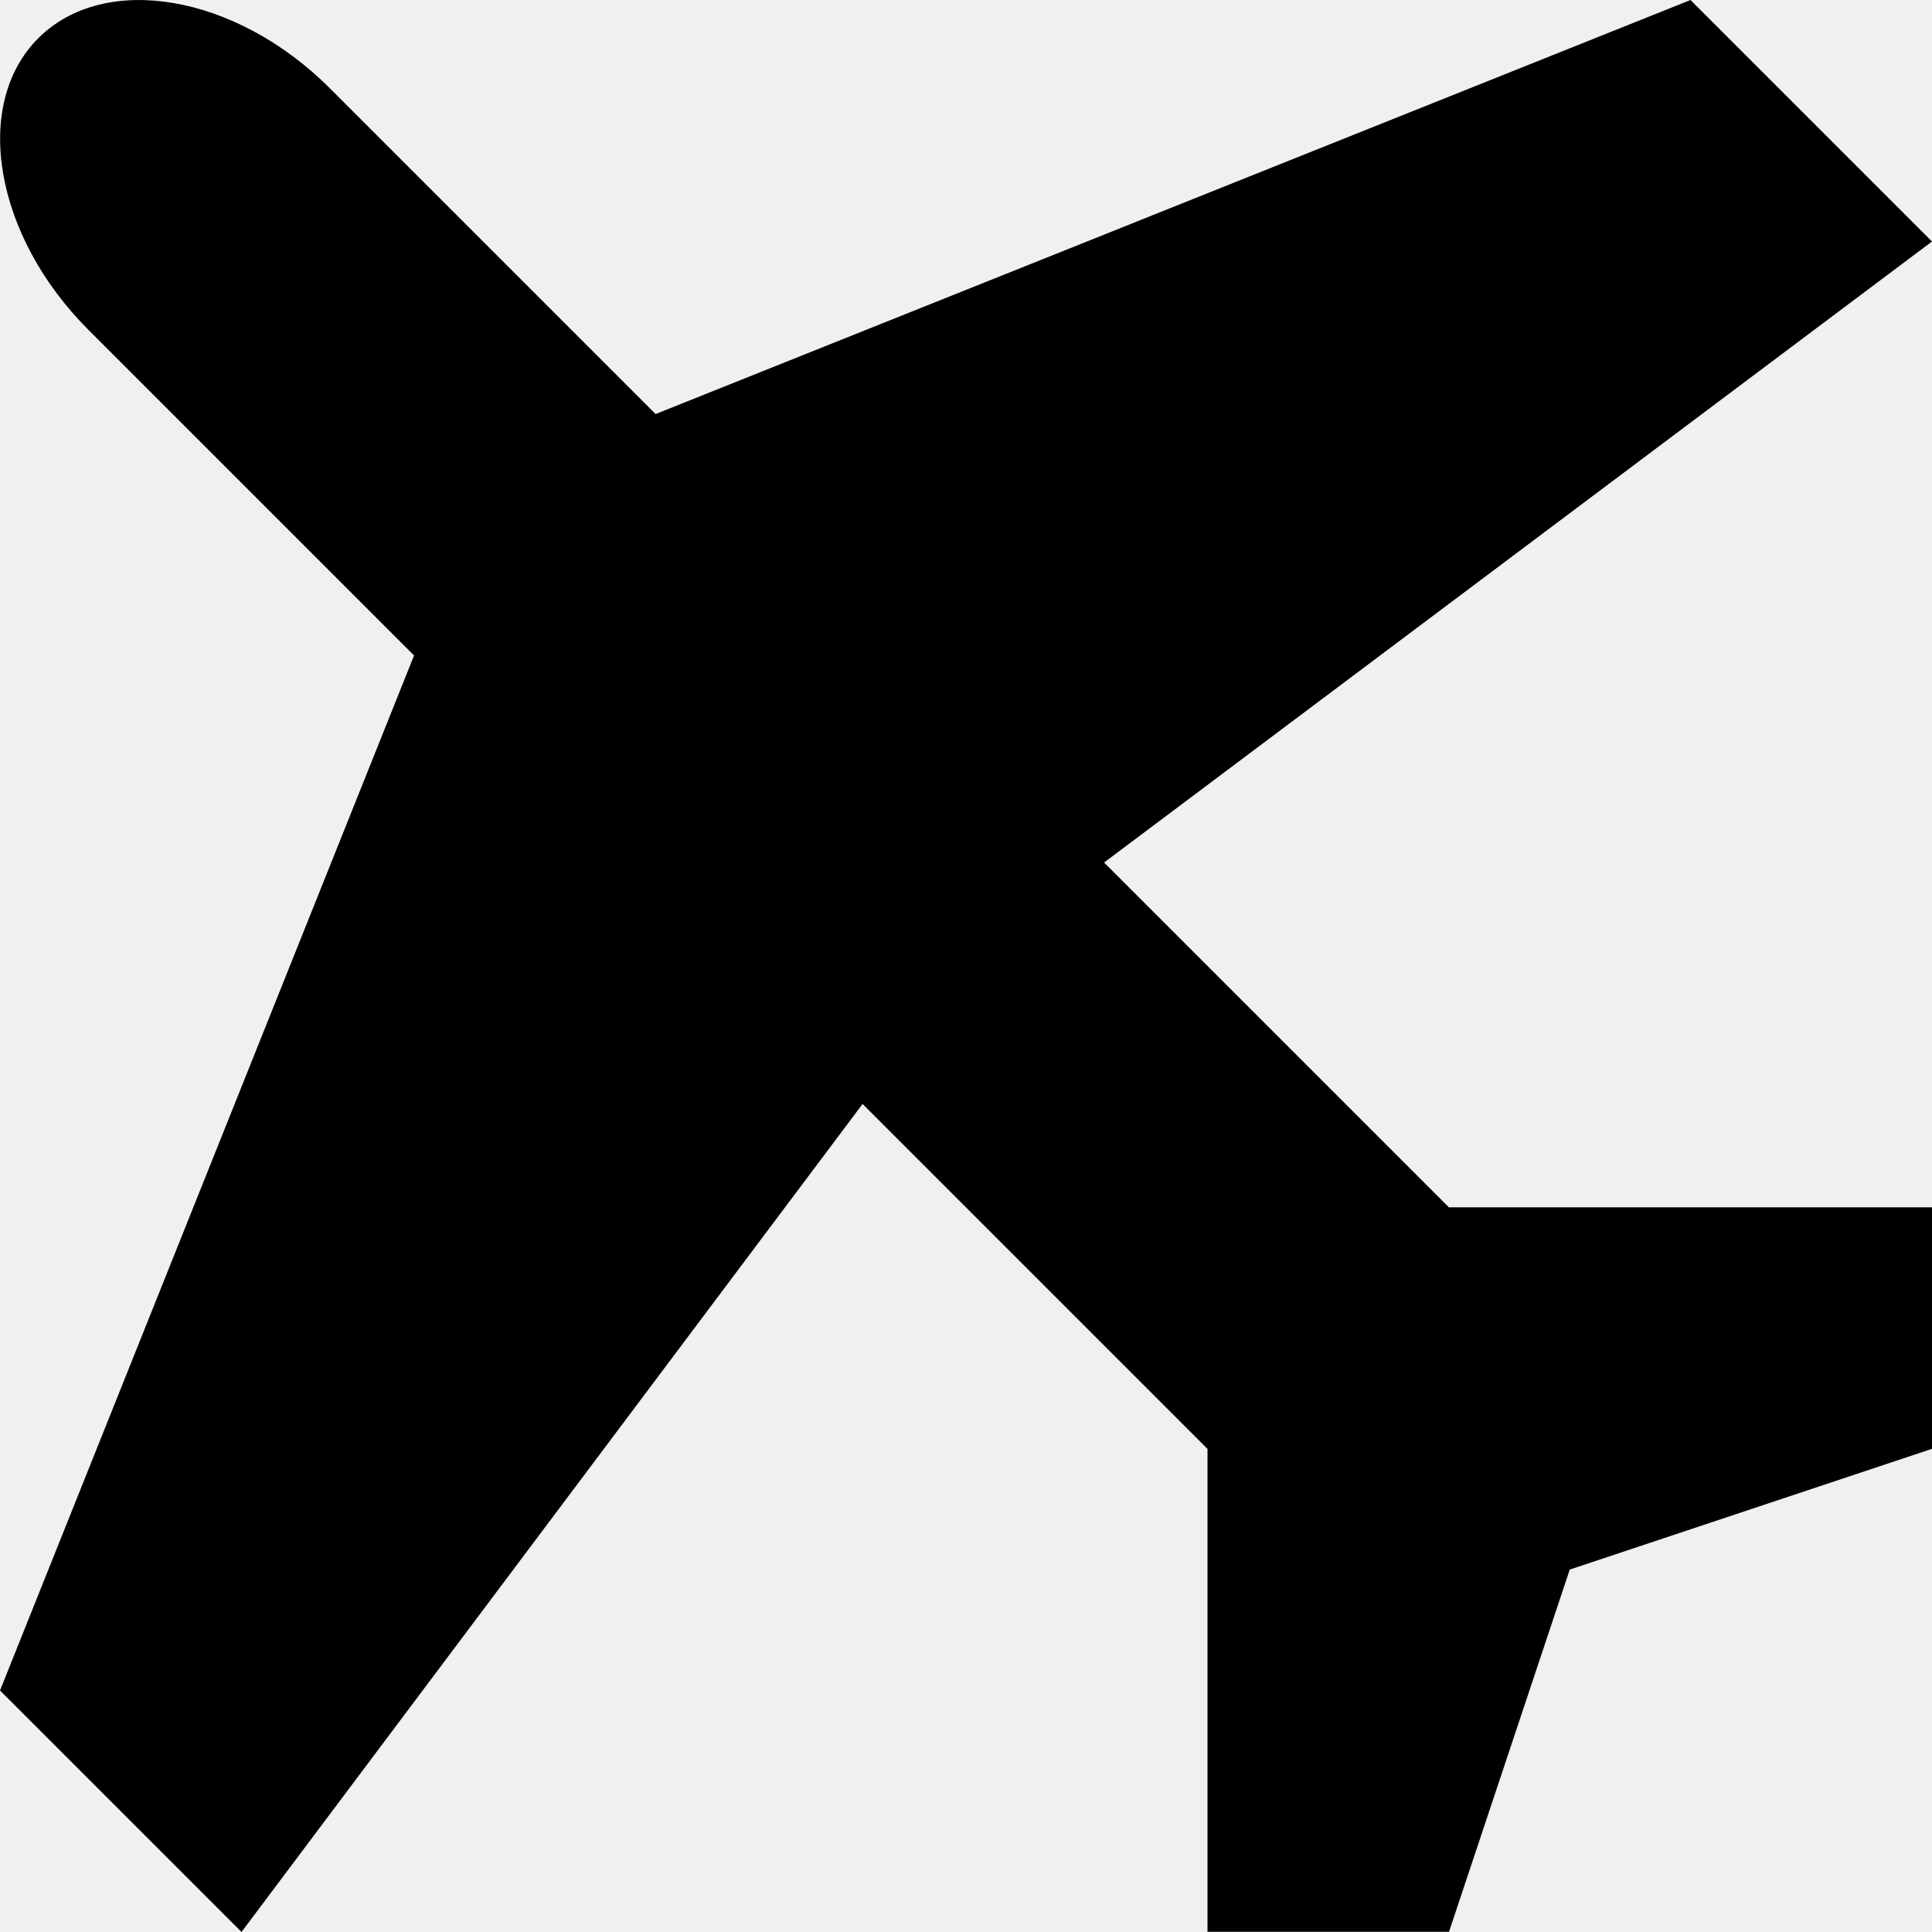
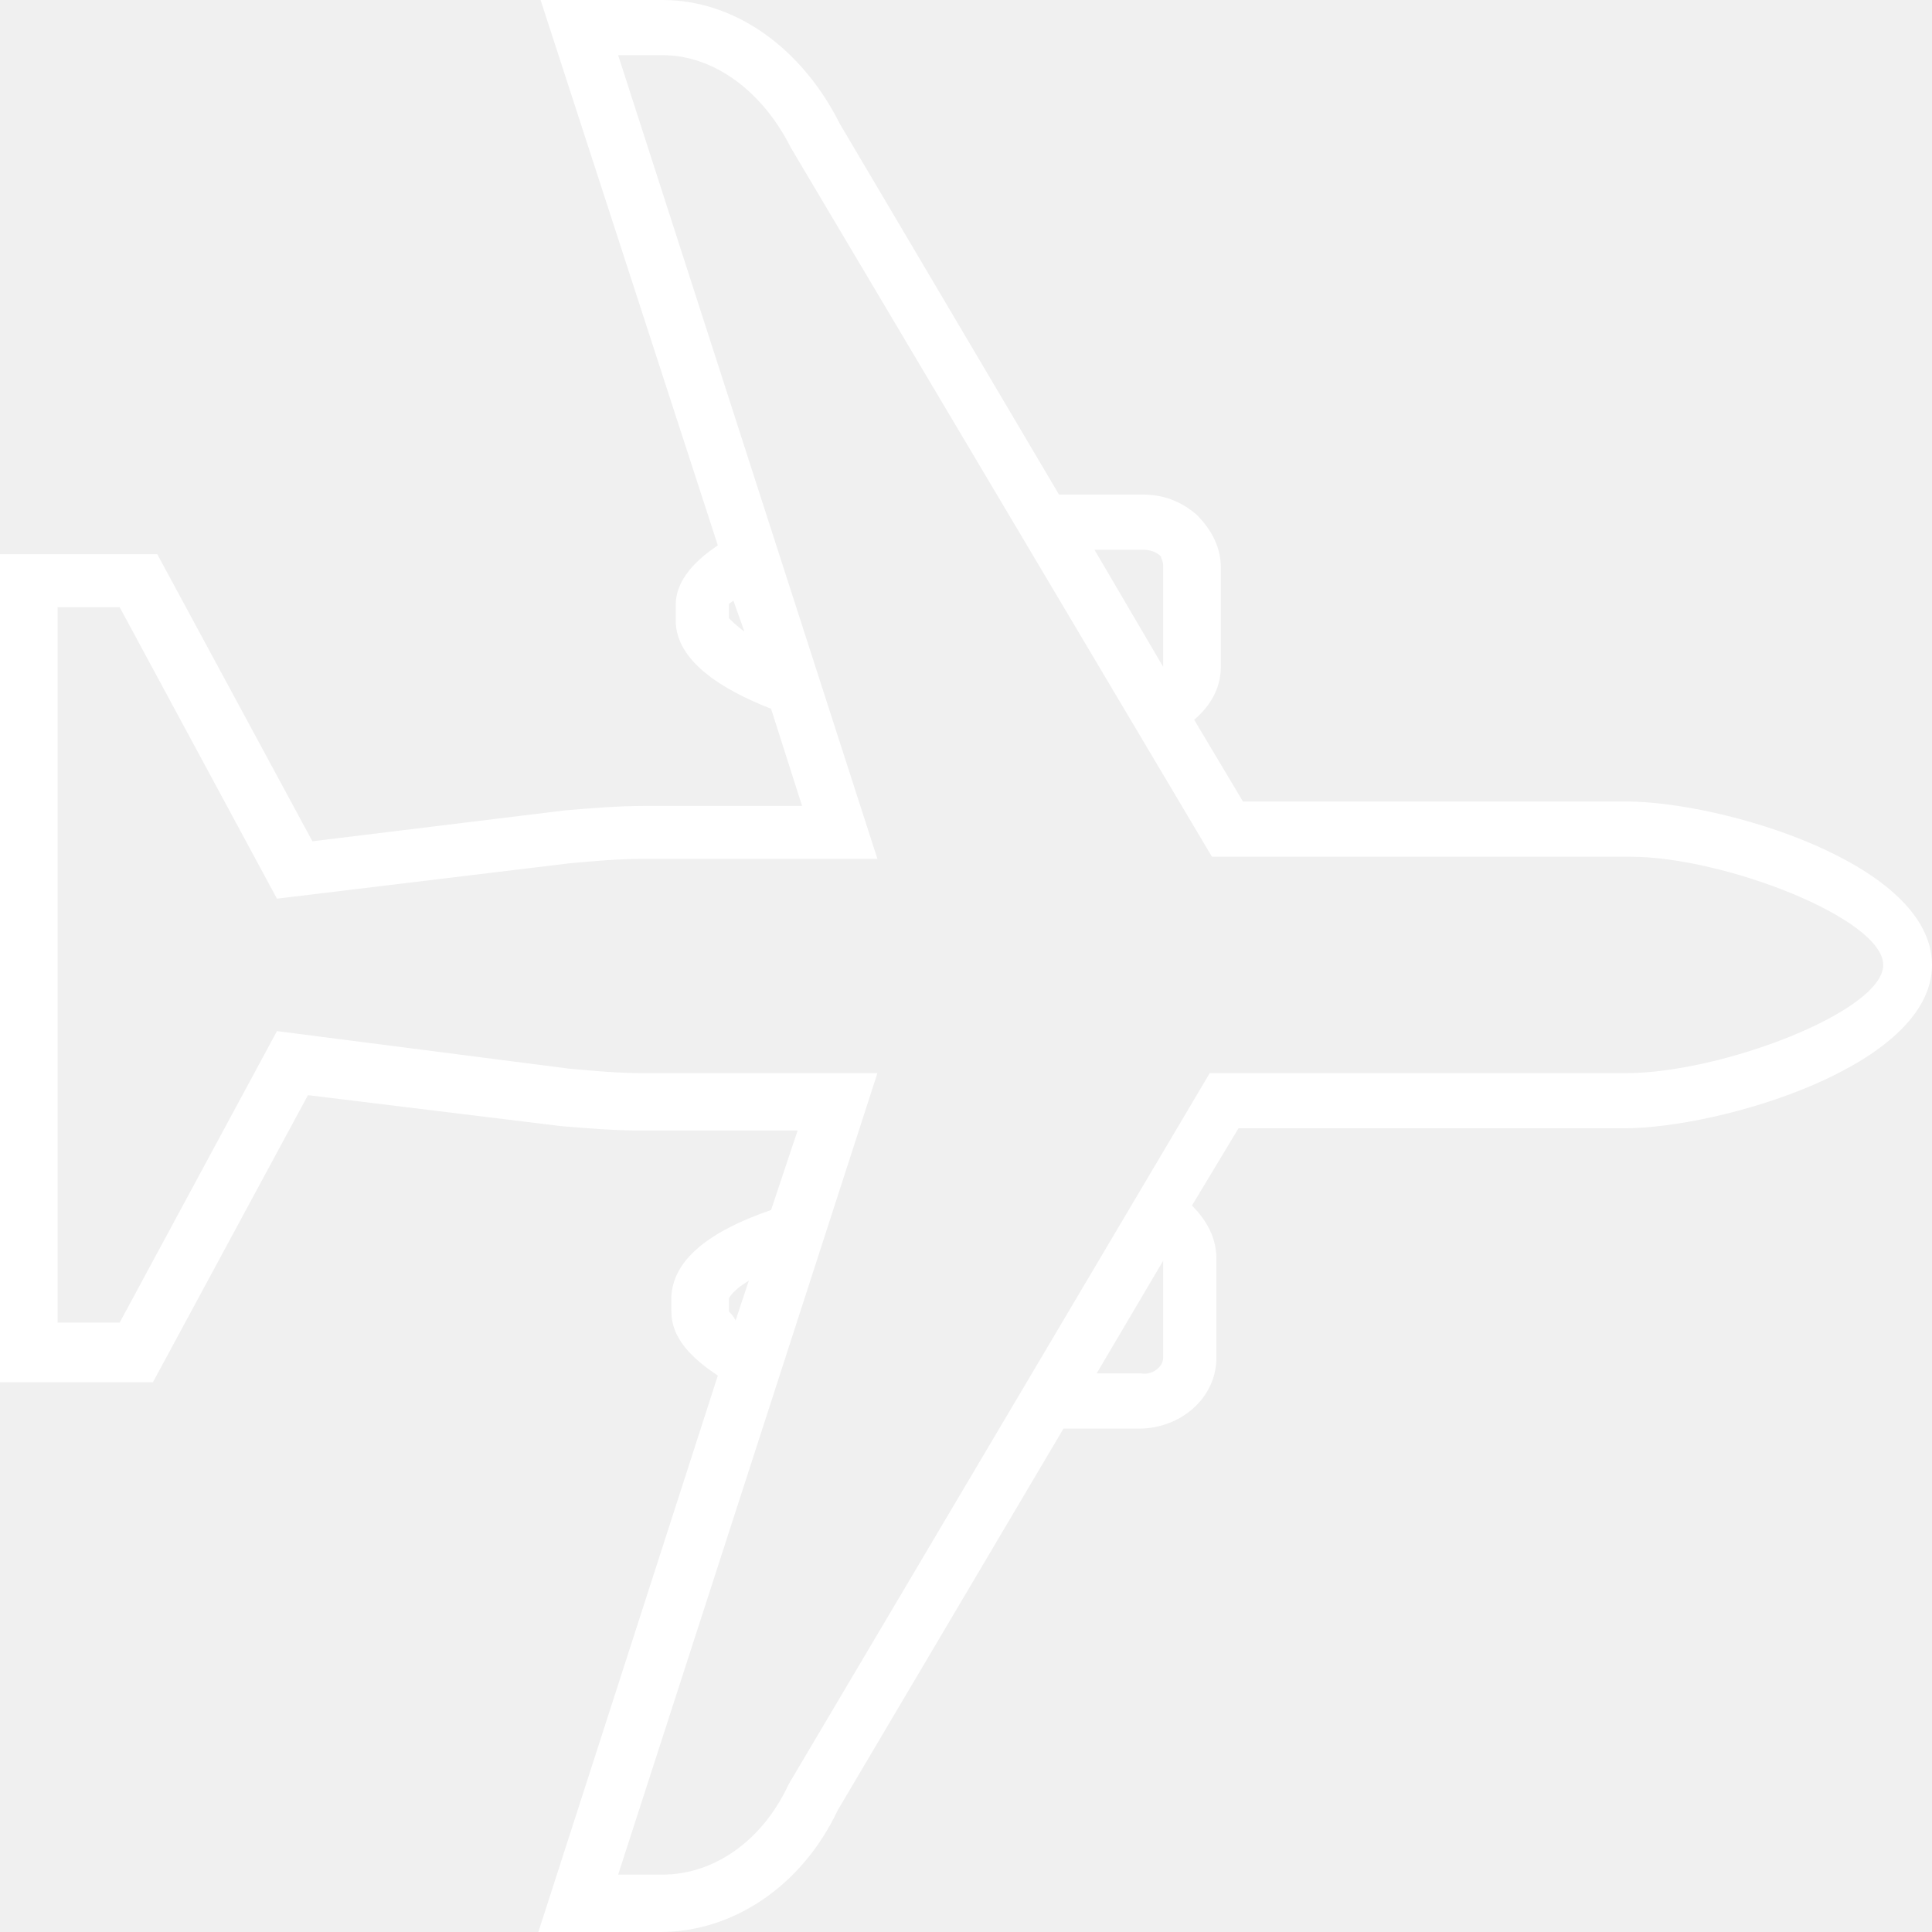
- <svg xmlns="http://www.w3.org/2000/svg" version="1.1" width="32" height="32" viewBox="0 0 32 32">
-   <path d="M24 19.999l-5.713-5.713 13.713-10.286-4-4-17.141 6.858-5.397-5.397c-1.556-1.556-3.728-1.928-4.828-0.828s-0.727 3.273 0.828 4.828l5.396 5.396-6.858 17.143 4 4 10.287-13.715 5.713 5.713v7.999h4l2-6 6-2v-4l-7.999 0z" />
+ <svg xmlns="http://www.w3.org/2000/svg" width="20" height="20" viewBox="0 0 20 20" fill="none">
+   <path fill-rule="evenodd" clip-rule="evenodd" d="M12.867 8.297H16.835C17.821 8.297 20 8.937 20 9.989C20 11.04 17.798 11.68 16.812 11.68H12.821L12.339 12.48C12.5 12.64 12.592 12.823 12.592 13.029V14.057C12.592 14.469 12.225 14.789 11.789 14.789H11.009L8.67 18.743C8.303 19.52 7.592 20 6.835 20H5.573L7.431 14.24C7.156 14.057 6.95 13.851 6.95 13.577V13.417C6.972 13.051 7.317 12.754 7.982 12.526L8.257 11.703H7.867H6.628C6.353 11.703 6.078 11.68 5.803 11.657L5.803 11.657L3.188 11.337L1.583 14.309H0V5.737H1.628L3.234 8.709L5.849 8.389L5.849 8.389C6.124 8.366 6.399 8.343 6.674 8.343H7.913H8.303L7.982 7.337C7.454 7.131 6.995 6.834 6.995 6.423V6.263C6.995 6.034 7.156 5.829 7.431 5.646L5.596 0H6.858C7.615 0 8.303 0.503 8.693 1.28L10.963 5.12H11.835C12.041 5.12 12.225 5.189 12.385 5.326C12.546 5.486 12.638 5.669 12.638 5.874V6.903C12.638 7.131 12.523 7.314 12.362 7.451L12.867 8.297ZM12.523 11.109H16.835C17.821 11.109 19.495 10.469 19.495 9.989C19.495 9.509 17.844 8.869 16.881 8.869H12.546L8.188 1.531C7.89 0.937 7.385 0.571 6.858 0.571H6.399L9.083 8.891H7.89H6.651C6.399 8.891 6.147 8.914 5.895 8.937L5.894 8.937L2.867 9.303L1.239 6.286H0.596V13.691H1.239L2.867 10.674L5.894 11.063C6.147 11.086 6.399 11.109 6.651 11.109H7.89H9.083L6.399 19.406H6.858C7.385 19.406 7.89 19.063 8.165 18.469L12.523 11.109ZM11.812 14.217H11.353L12.041 13.051V14.057C12.041 14.149 11.927 14.24 11.812 14.217ZM7.546 13.44V13.577C7.569 13.6 7.592 13.623 7.615 13.669L7.752 13.257C7.638 13.326 7.569 13.394 7.546 13.44ZM7.546 6.4V6.263C7.546 6.249 7.555 6.243 7.567 6.236C7.574 6.231 7.583 6.226 7.592 6.217L7.706 6.537C7.638 6.491 7.569 6.423 7.546 6.4ZM12.041 6.88V5.851C12.041 5.825 12.033 5.806 12.027 5.79C12.022 5.779 12.018 5.769 12.018 5.76C11.973 5.714 11.904 5.691 11.835 5.691H11.33L12.041 6.903V6.88Z" fill="white" />
</svg>
